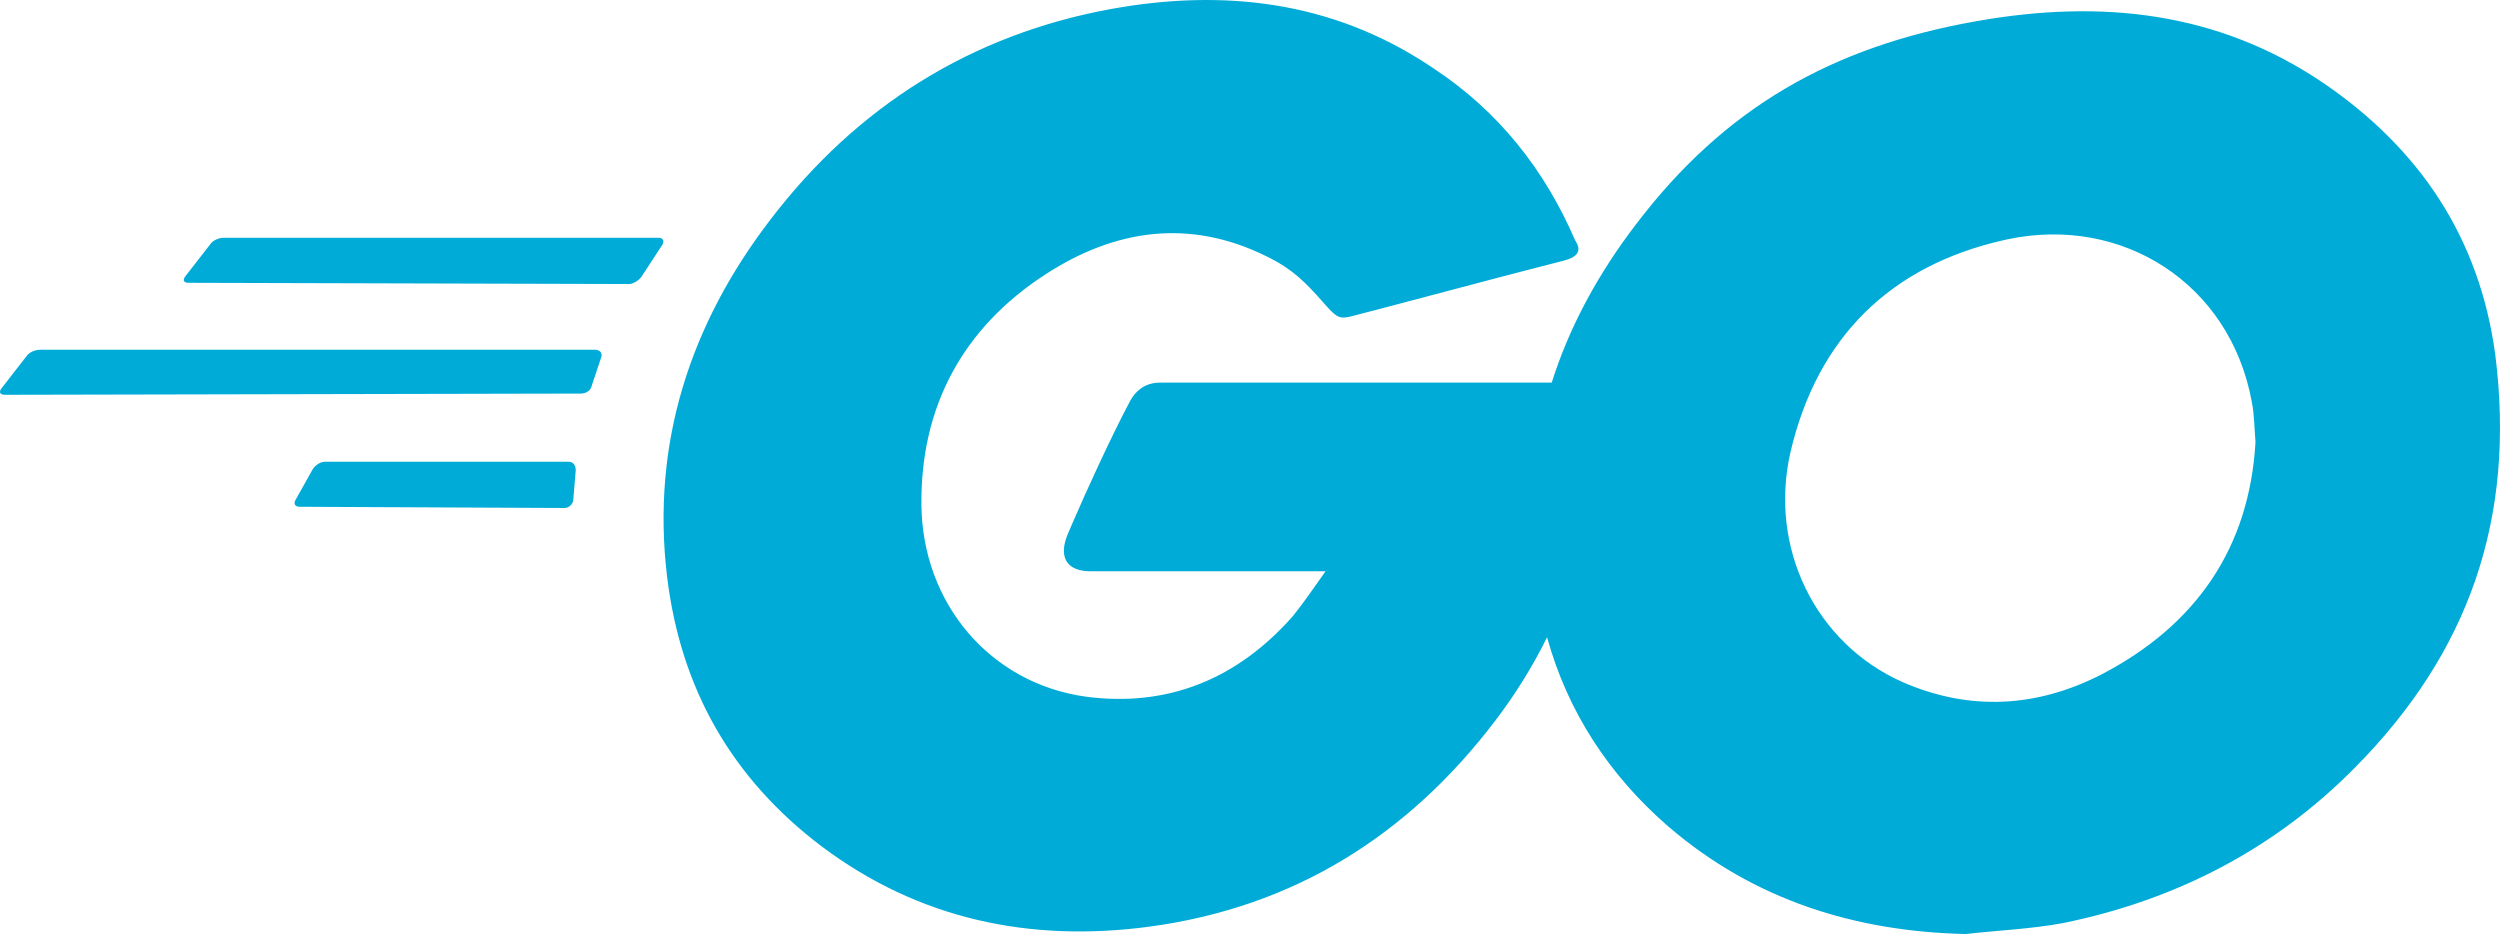
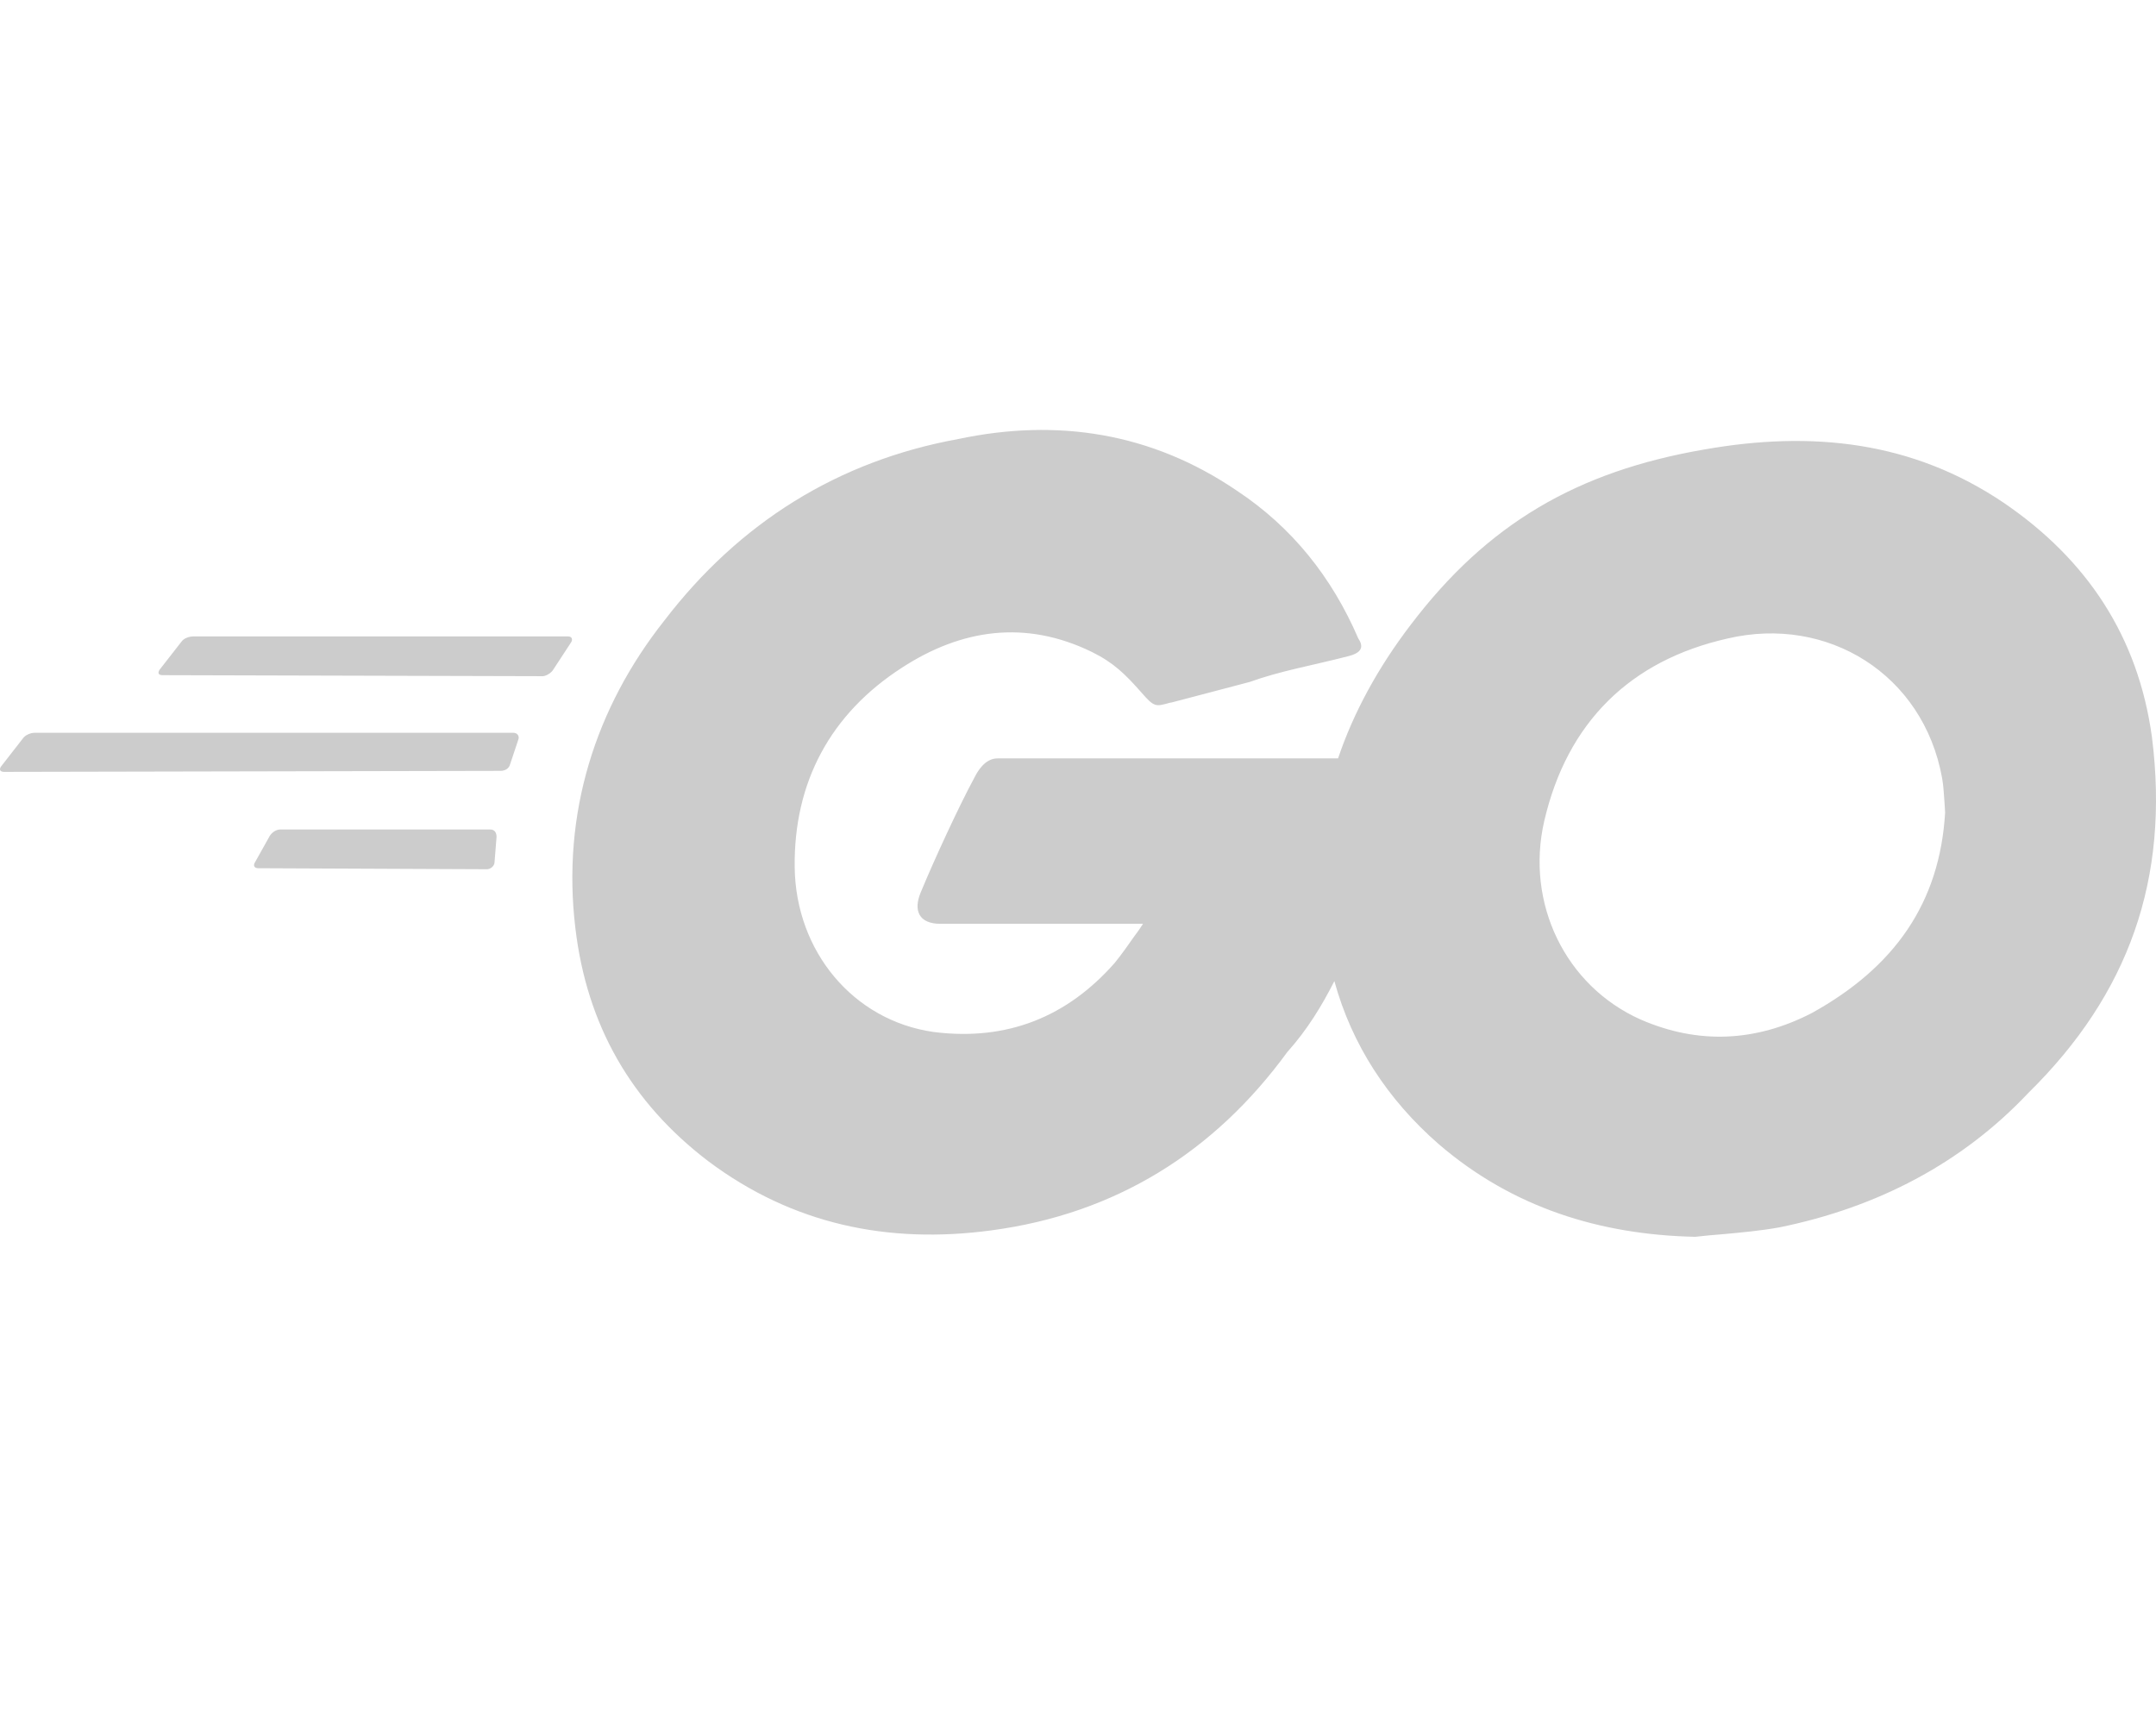
- <svg xmlns="http://www.w3.org/2000/svg" width="512px" height="192px" viewBox="0 0 512 192" version="1.1" preserveAspectRatio="xMidYMid">
-   <g>
-     <path d="M292.533,13.295 L293.657,14.046 C306.869,22.77 316.342,34.736 322.574,49.195 C324.07,51.438 323.073,52.685 320.081,53.432 L315.018,54.728 C303.571,57.677 294.487,60.157 283.191,63.106 L276.748,64.784 C274.428,65.358 273.788,65.117 271.32,62.307 L270.972,61.908 C267.453,57.92 264.817,55.256 260.155,52.878 L259.256,52.435 C243.551,44.708 228.345,46.951 214.135,56.175 C197.184,67.143 188.459,83.347 188.708,103.539 C188.958,123.481 202.668,139.934 222.362,142.676 C239.313,144.92 253.522,138.937 264.74,126.224 C266.984,123.481 268.978,120.49 271.471,117 L223.359,117 C218.124,117 216.878,113.759 218.623,109.522 L219.487,107.487 C222.691,100.033 227.66,89.319 230.887,83.193 L231.591,81.874 C232.453,80.38 234.203,78.361 237.568,78.361 L317.792,78.36 C321.395,66.946 327.241,56.16 335.038,45.954 C353.236,22.023 375.173,9.558 404.838,4.323 C430.265,-0.164 454.197,2.329 475.884,17.037 C495.578,30.498 507.793,48.696 511.033,72.627 C515.271,106.281 505.549,133.702 482.366,157.135 C465.913,173.837 445.721,184.307 422.537,189.043 C415.807,190.29 409.076,190.539 402.595,191.287 C379.91,190.788 359.219,184.307 341.769,169.35 C329.496,158.741 321.042,145.702 316.841,130.522 C313.926,136.41 310.44,142.049 306.371,147.413 C288.422,171.095 264.99,185.803 235.325,189.791 C210.895,193.032 188.21,188.295 168.267,173.338 C149.82,159.378 139.35,140.931 136.608,117.997 C133.367,90.825 141.344,66.395 157.797,44.957 C175.496,21.773 198.929,7.066 227.597,1.831 C250.596,-2.329 272.634,0.236 292.533,13.295 L292.533,13.295 Z M411.12,49.017 L410.322,49.195 C387.139,54.43 372.182,69.137 366.698,92.57 C362.21,112.014 371.683,131.708 389.632,139.685 C403.342,145.668 417.053,144.92 430.265,138.189 C449.959,127.969 460.678,112.014 461.924,90.576 C461.675,87.335 461.675,84.842 461.176,82.349 C456.74,57.948 434.512,44.025 411.12,49.017 L411.12,49.017 Z M116.416,94.564 C117.413,94.564 117.912,95.312 117.912,96.309 L117.413,102.292 C117.413,103.289 116.416,104.037 115.668,104.037 L61.324,103.788 C60.327,103.788 60.078,103.04 60.576,102.292 L64.066,96.06 C64.565,95.312 65.562,94.564 66.559,94.564 L116.416,94.564 Z M121.9,71.63 C122.897,71.63 123.396,72.378 123.147,73.126 L121.152,79.109 C120.903,80.106 119.906,80.604 118.909,80.604 L0.997,80.854 C0,80.854 -0.249,80.355 0.249,79.607 L5.484,72.877 C5.983,72.129 7.229,71.63 8.226,71.63 L121.9,71.63 Z M134.863,48.696 C135.86,48.696 136.109,49.444 135.611,50.192 L131.373,56.673 C130.874,57.421 129.628,58.169 128.88,58.169 L38.639,57.92 C37.642,57.92 37.393,57.421 37.891,56.673 L43.126,49.942 C43.625,49.195 44.871,48.696 45.868,48.696 L134.863,48.696 Z" fill="#00ACD7" fill-rule="nonzero" />
-   </g>
+ <svg xmlns="http://www.w3.org/2000/svg" width="160" height="128" viewBox="0 0 640 512">
+   <path fill="#cccccc" d="M400.1 194.8c-10.9 2.8-19.9 4.3-29.1 7.6c-7.3 1.9-14.7 3.9-23.2 6.1l-.6.1c-4.2 1.2-4.6 1.3-8.5-3.2c-4.7-5.3-8.1-8.7-14.6-11.9c-19.7-9.6-38.7-6.8-56.4 4.7c-21.2 13.7-32.1 34-31.8 59.2c.3 25 17.4 45.5 41.2 48.9c22 2.8 39.8-4.6 53.8-20.5c2.1-2.6 4-5.3 6.1-8.3c.8-1 1.5-2.1 2.3-3.3h-60.1c-6.5 0-8.1-4-5.9-9.3c4-9.7 11.5-25.9 15.9-34c.9-1.8 3.1-5.8 6.9-5.8h101.1c4.5-13.4 11.8-26.9 21.6-39.7c22.7-29.9 49.3-45.5 87.2-52c31.8-5.6 61.7-2.5 88.9 15.9c24.6 16.8 39.8 39.6 43.9 69.5c5.3 42.1-6.9 76.3-36.7 105.6c-19.7 20.9-44.9 34-73.9 39.9c-5.6 1-11.1 1.5-16.5 2c-2.9.2-5.7.5-8.5.8c-28.3-.6-54.2-8.7-76-27.4c-15.3-13.3-25.9-29.6-31.1-48.5c-3.7 7.3-8 14.4-14 21.1c-21.6 29.6-50.9 48-87.9 52.9c-30.6 4.1-58.9-1.8-83.9-20.5c-23-17.5-36.1-40.5-39.5-69.2c-4.1-34 5.9-65.4 26.4-91.3c22.2-29 51.5-47.4 87.3-53.9c29.3-6.2 57.3-1.9 82.6 15.3c16.5 10.9 28.3 25.8 36.1 43.9c1.9 2.8.6 4.4-3.1 5.3m-351.8 5.6c-1.25 0-1.56-.6-.94-1.6l6.55-8.4c.62-.9 2.18-1.5 3.43-1.5H168.6c1.2 0 1.5.9.9 1.8l-5.3 8.1c-.6 1-2.2 1.9-3.1 1.9zM1.246 229.1c-1.246 0-1.558-.7-.934-1.6l6.543-8.4c.624-.9 2.182-1.6 3.425-1.6H152.4c1.2 0 1.8 1 1.5 1.9l-2.5 7.5c-.3 1.2-1.5 1.9-2.8 1.9zm74.474 26.8c-.62.9-.31 1.8.93 1.8l67.95.3c.9 0 2.2-.9 2.2-2.1l.6-7.5c0-1.3-.6-2.2-1.9-2.2H83.2c-1.25 0-2.49.9-3.12 1.9zm501.48-18c-.2-2.6-.3-4.8-.7-7c-5.6-30.8-34-48.3-63.6-41.4c-29 6.5-47.7 24.9-54.5 54.2c-5.6 24.3 6.2 48.9 28.6 58.9c17.2 7.5 34.3 6.6 50.8-1.9c24.6-13.6 38-32.7 39.6-59.5c-.1-1.2-.1-2.3-.2-3.3" />
</svg>
